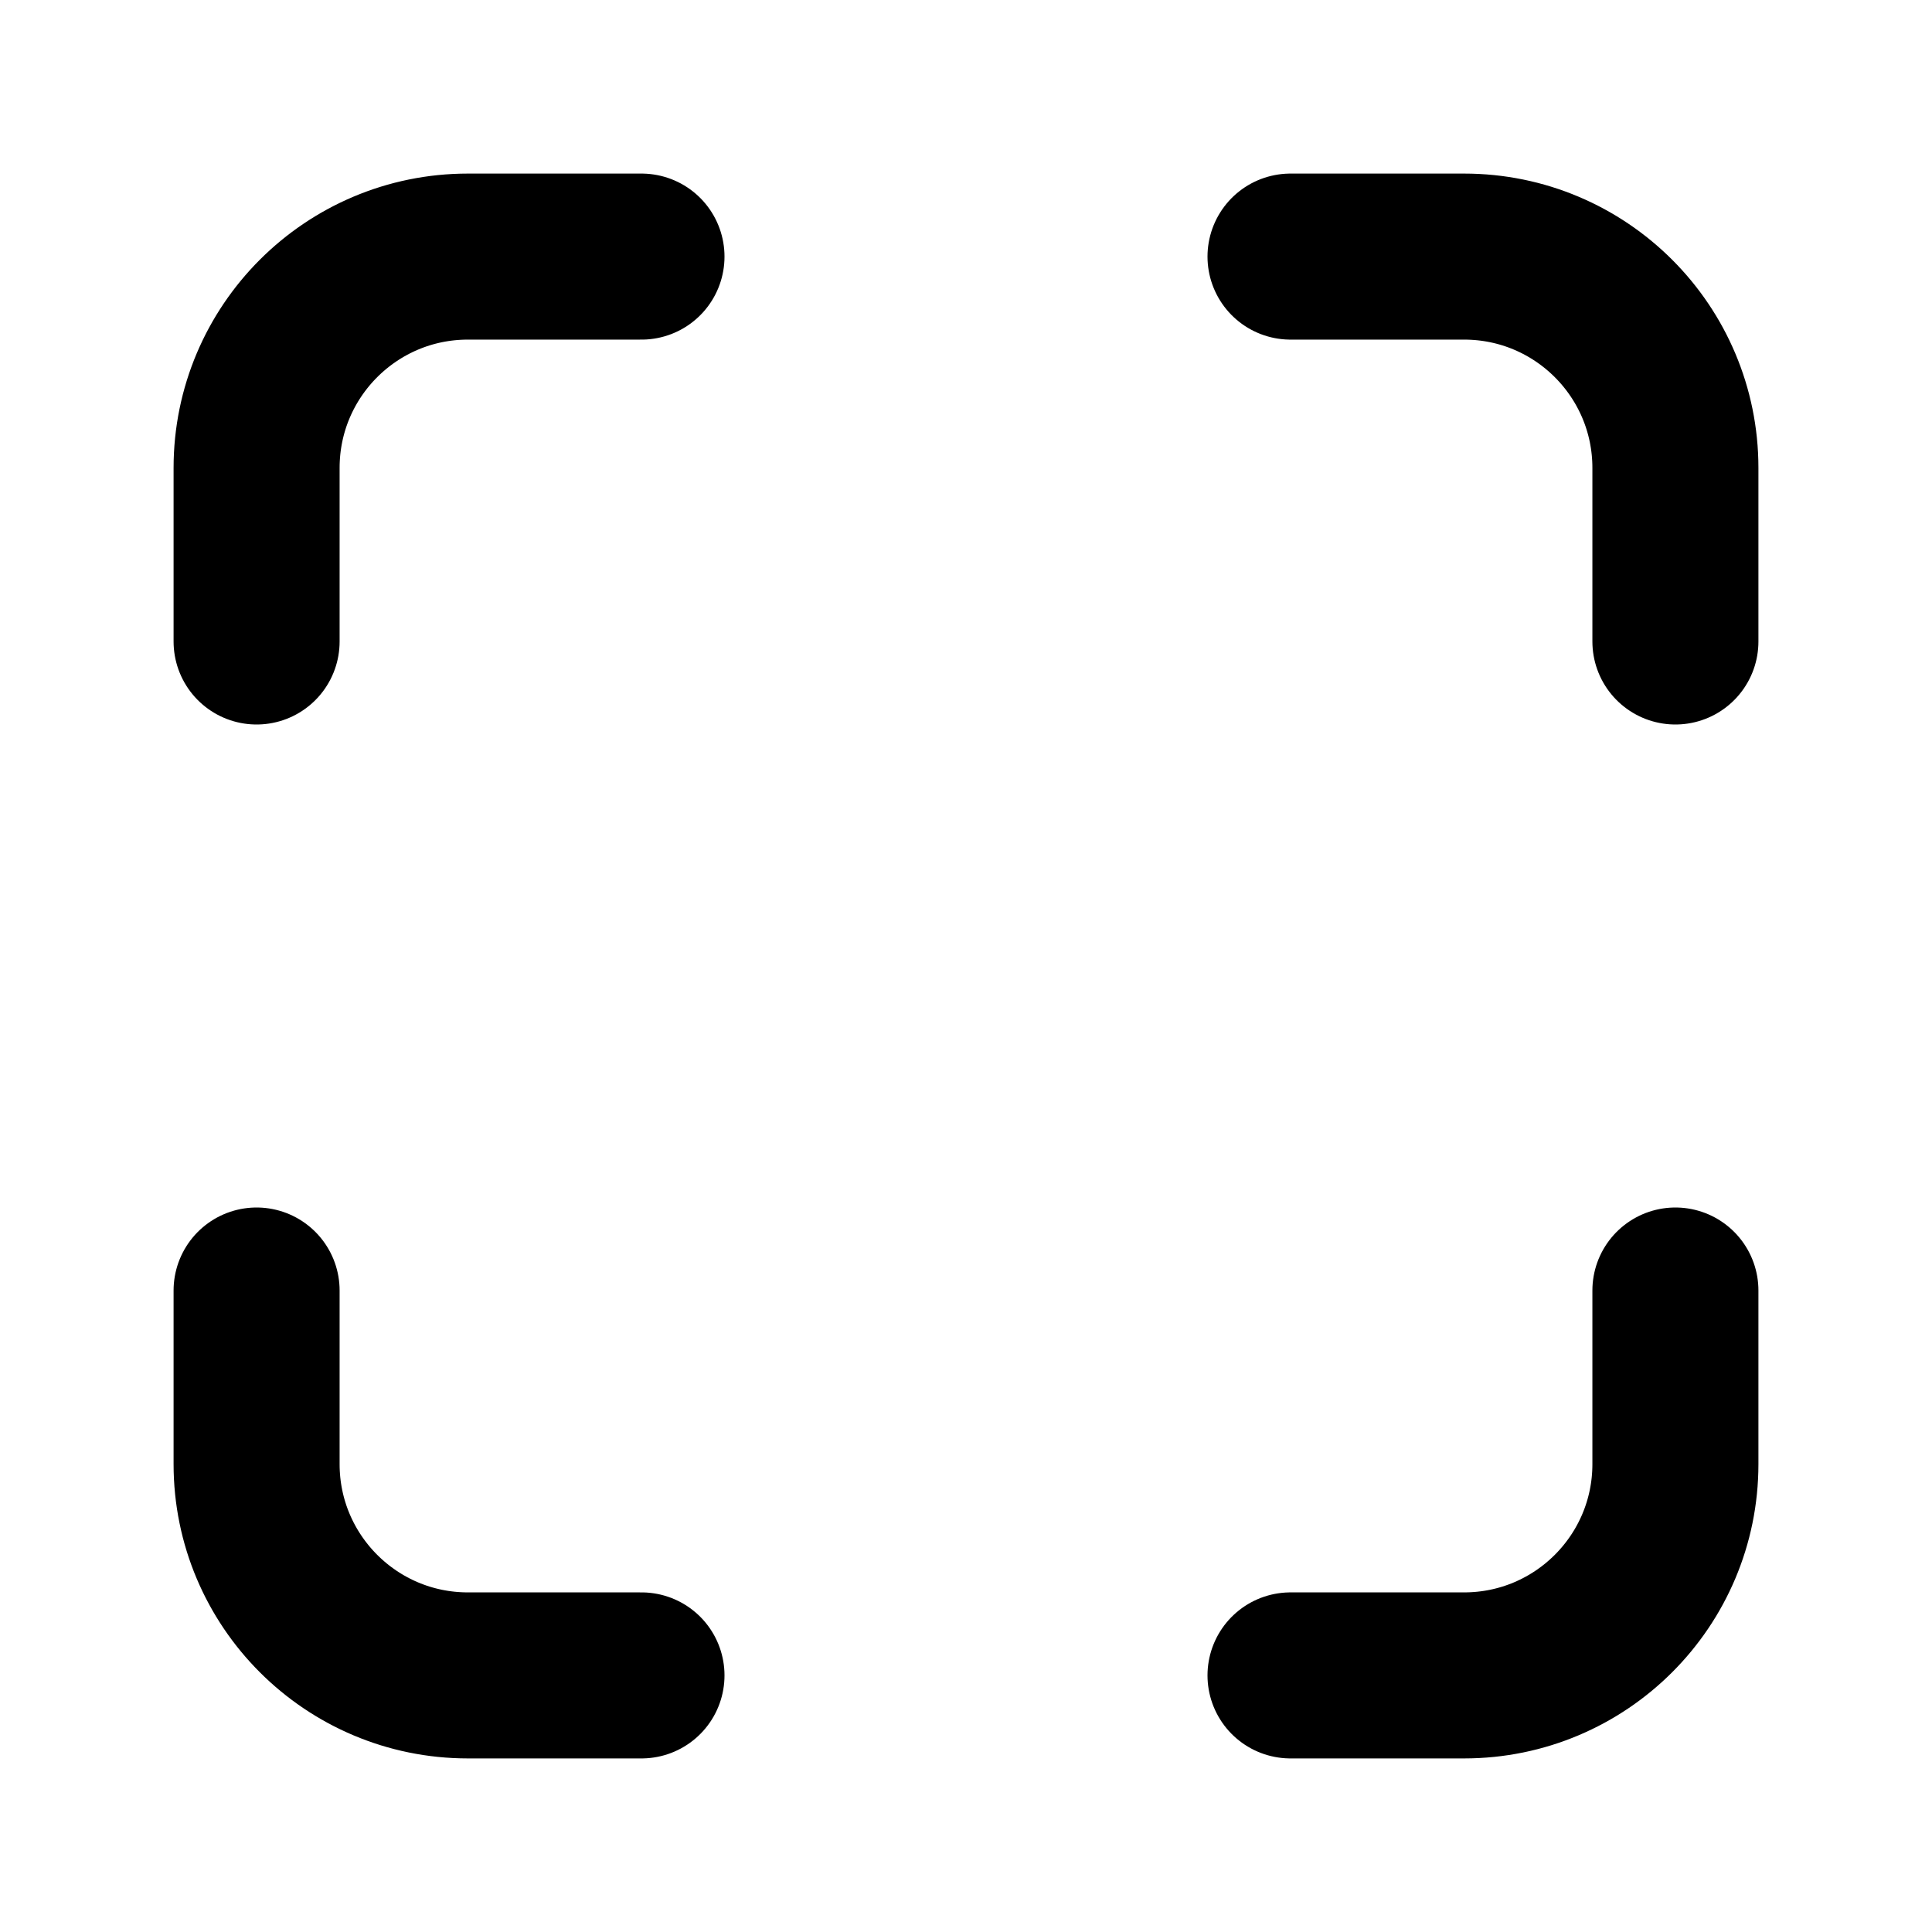
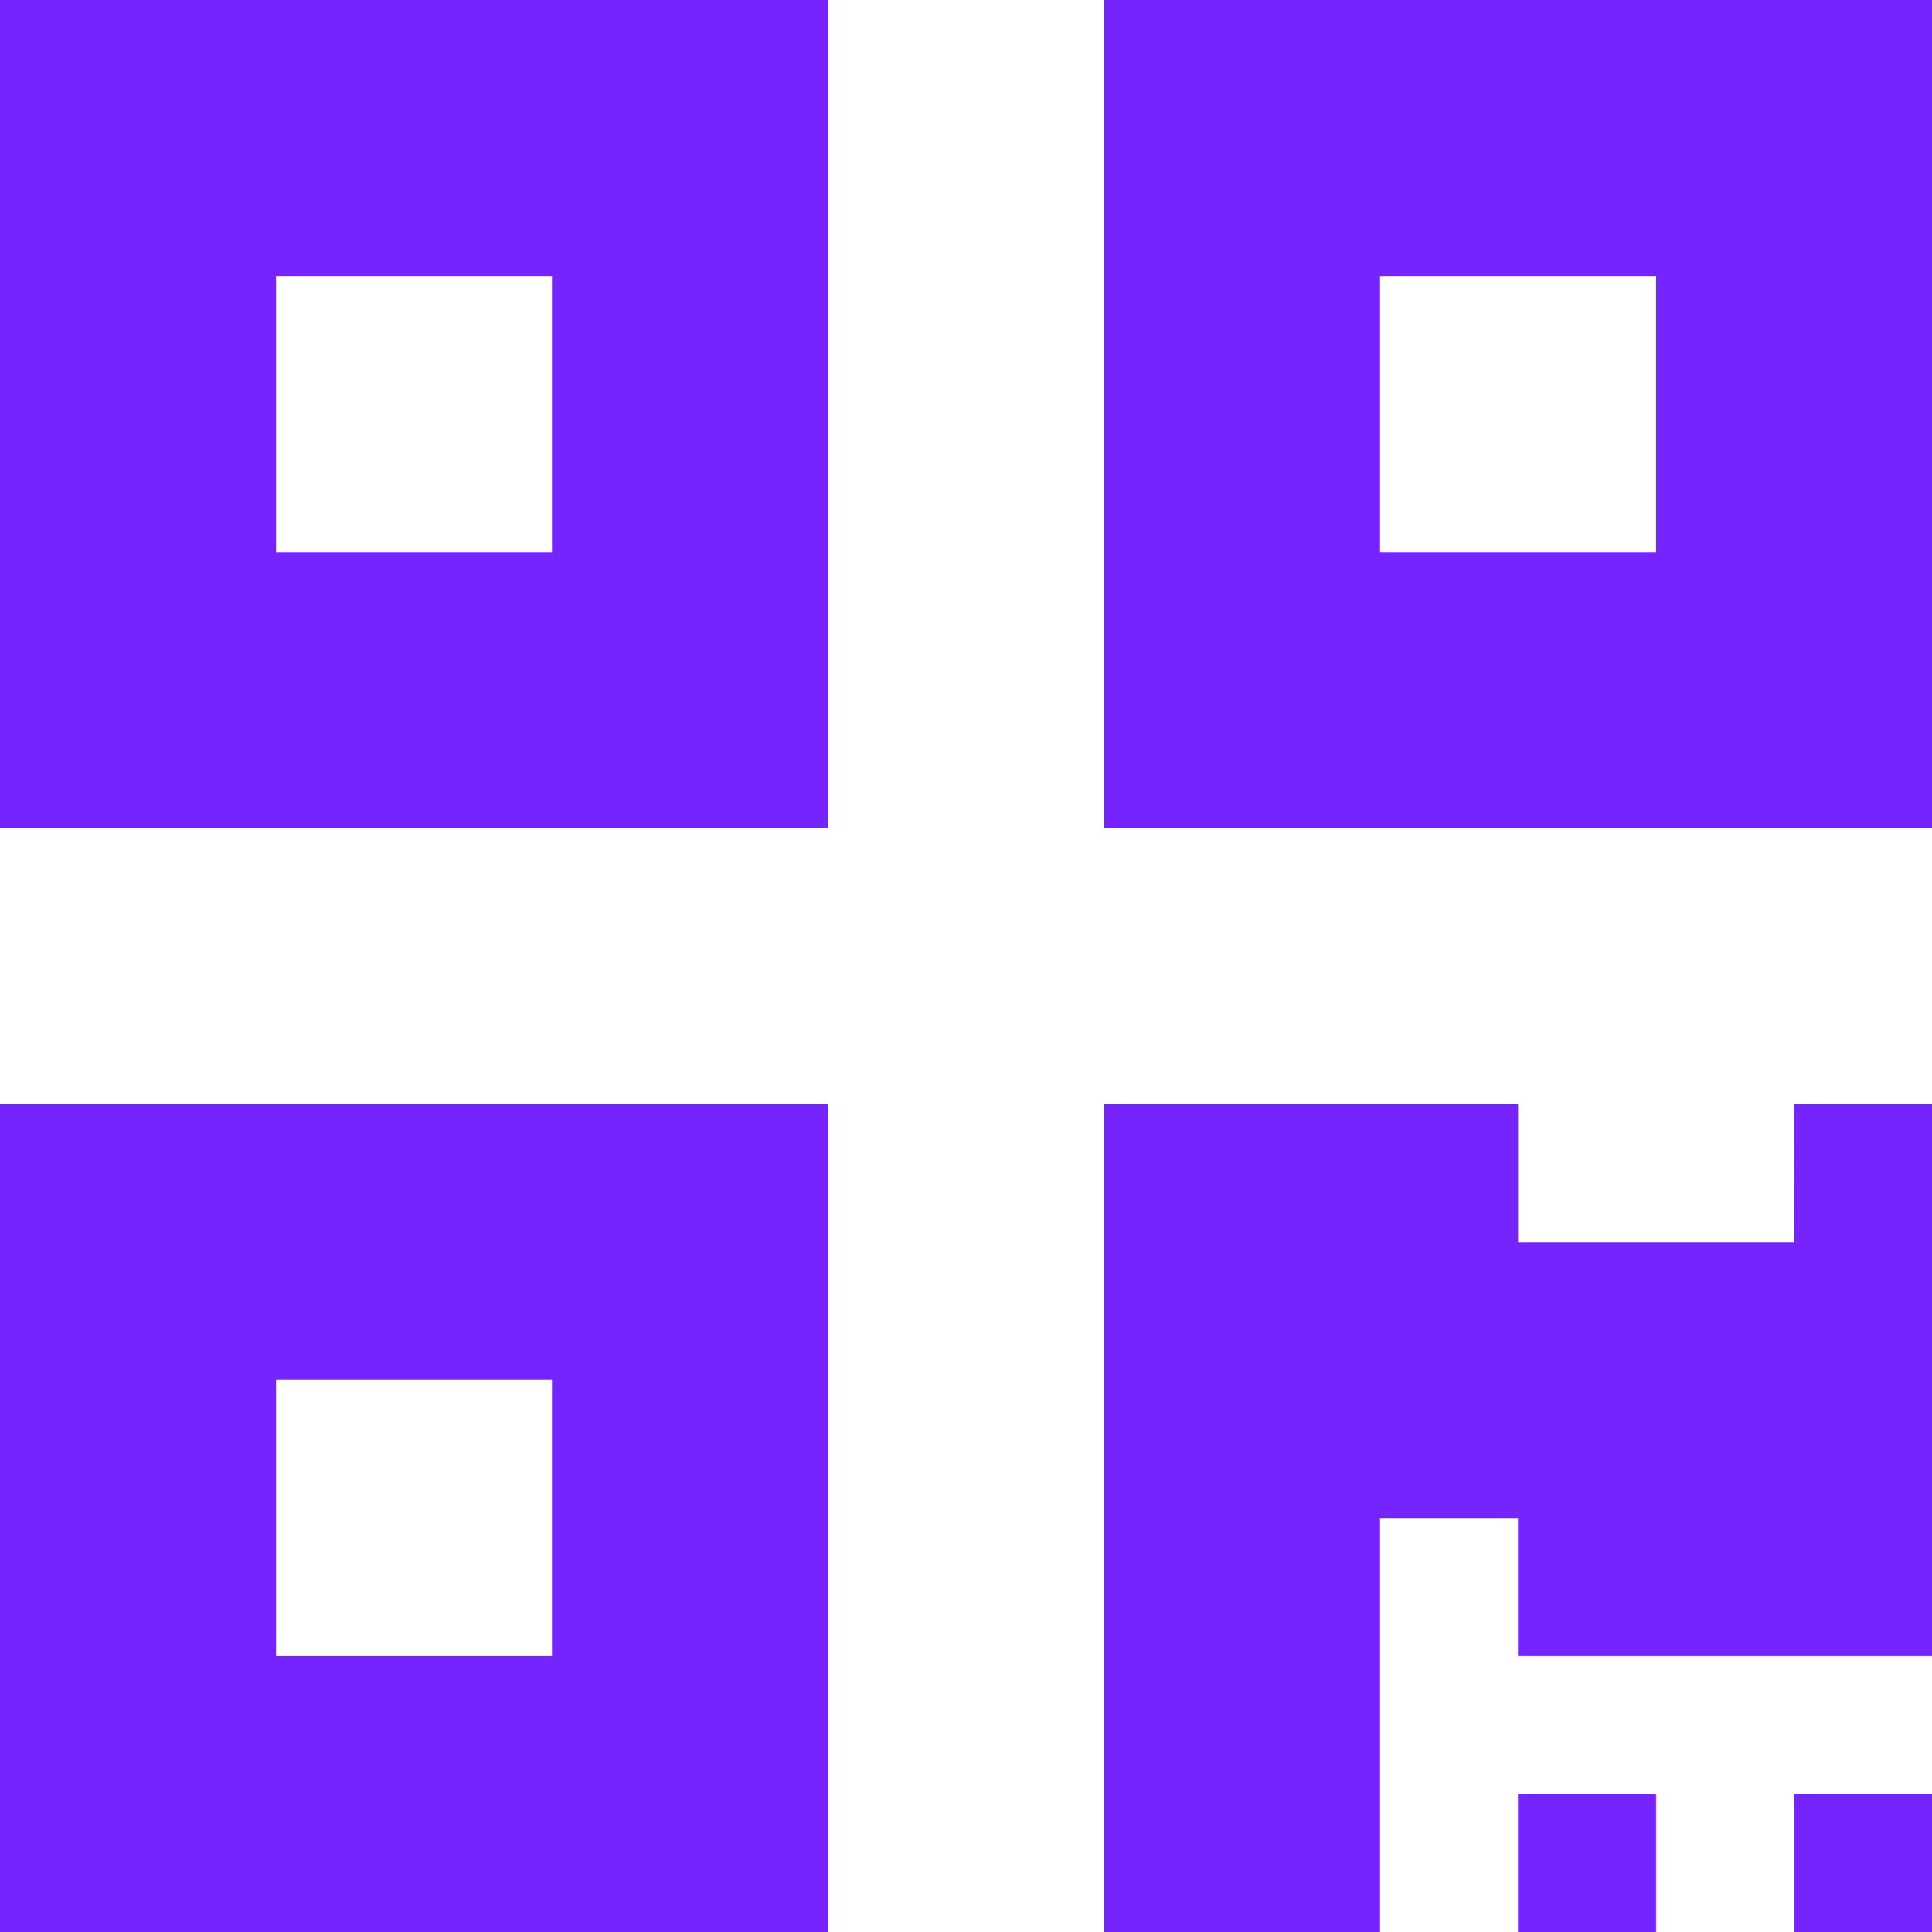
- <svg xmlns="http://www.w3.org/2000/svg" width="512" height="512" viewBox="0 0 512 512">
-   <path d="M342,444h46a56,56,0,0,0,56-56V342" style="fill:none;stroke:#000;stroke-linecap:round;stroke-linejoin:round;stroke-width:44px" />
-   <path d="M444,170V124a56,56,0,0,0-56-56H342" style="fill:none;stroke:#000;stroke-linecap:round;stroke-linejoin:round;stroke-width:44px" />
-   <path d="M170,444H124a56,56,0,0,1-56-56V342" style="fill:none;stroke:#000;stroke-linecap:round;stroke-linejoin:round;stroke-width:44px" />
-   <path d="M68,170V124a56,56,0,0,1,56-56h46" style="fill:none;stroke:#000;stroke-linecap:round;stroke-linejoin:round;stroke-width:44px" />
+ <svg xmlns="http://www.w3.org/2000/svg" width="20" height="20" viewBox="0 0 20 20">
+   <path id="Icon_awesome-qrcode" data-name="Icon awesome-qrcode" d="M0,10.821H8.571V2.25H0ZM2.857,5.107H5.714V7.964H2.857ZM11.429,2.25v8.571H20V2.25Zm5.714,5.714H14.286V5.107h2.857ZM0,22.25H8.571V13.679H0Zm2.857-5.714H5.714v2.857H2.857Zm15.714-2.857H20v5.714H15.714V17.964H14.286V22.25H11.429V13.679h4.286v1.429h2.857Zm0,7.143H20V22.25H18.571Zm-2.857,0h1.429V22.25H15.714Z" transform="translate(0 -2.25)" fill="#7624fe" />
</svg>
